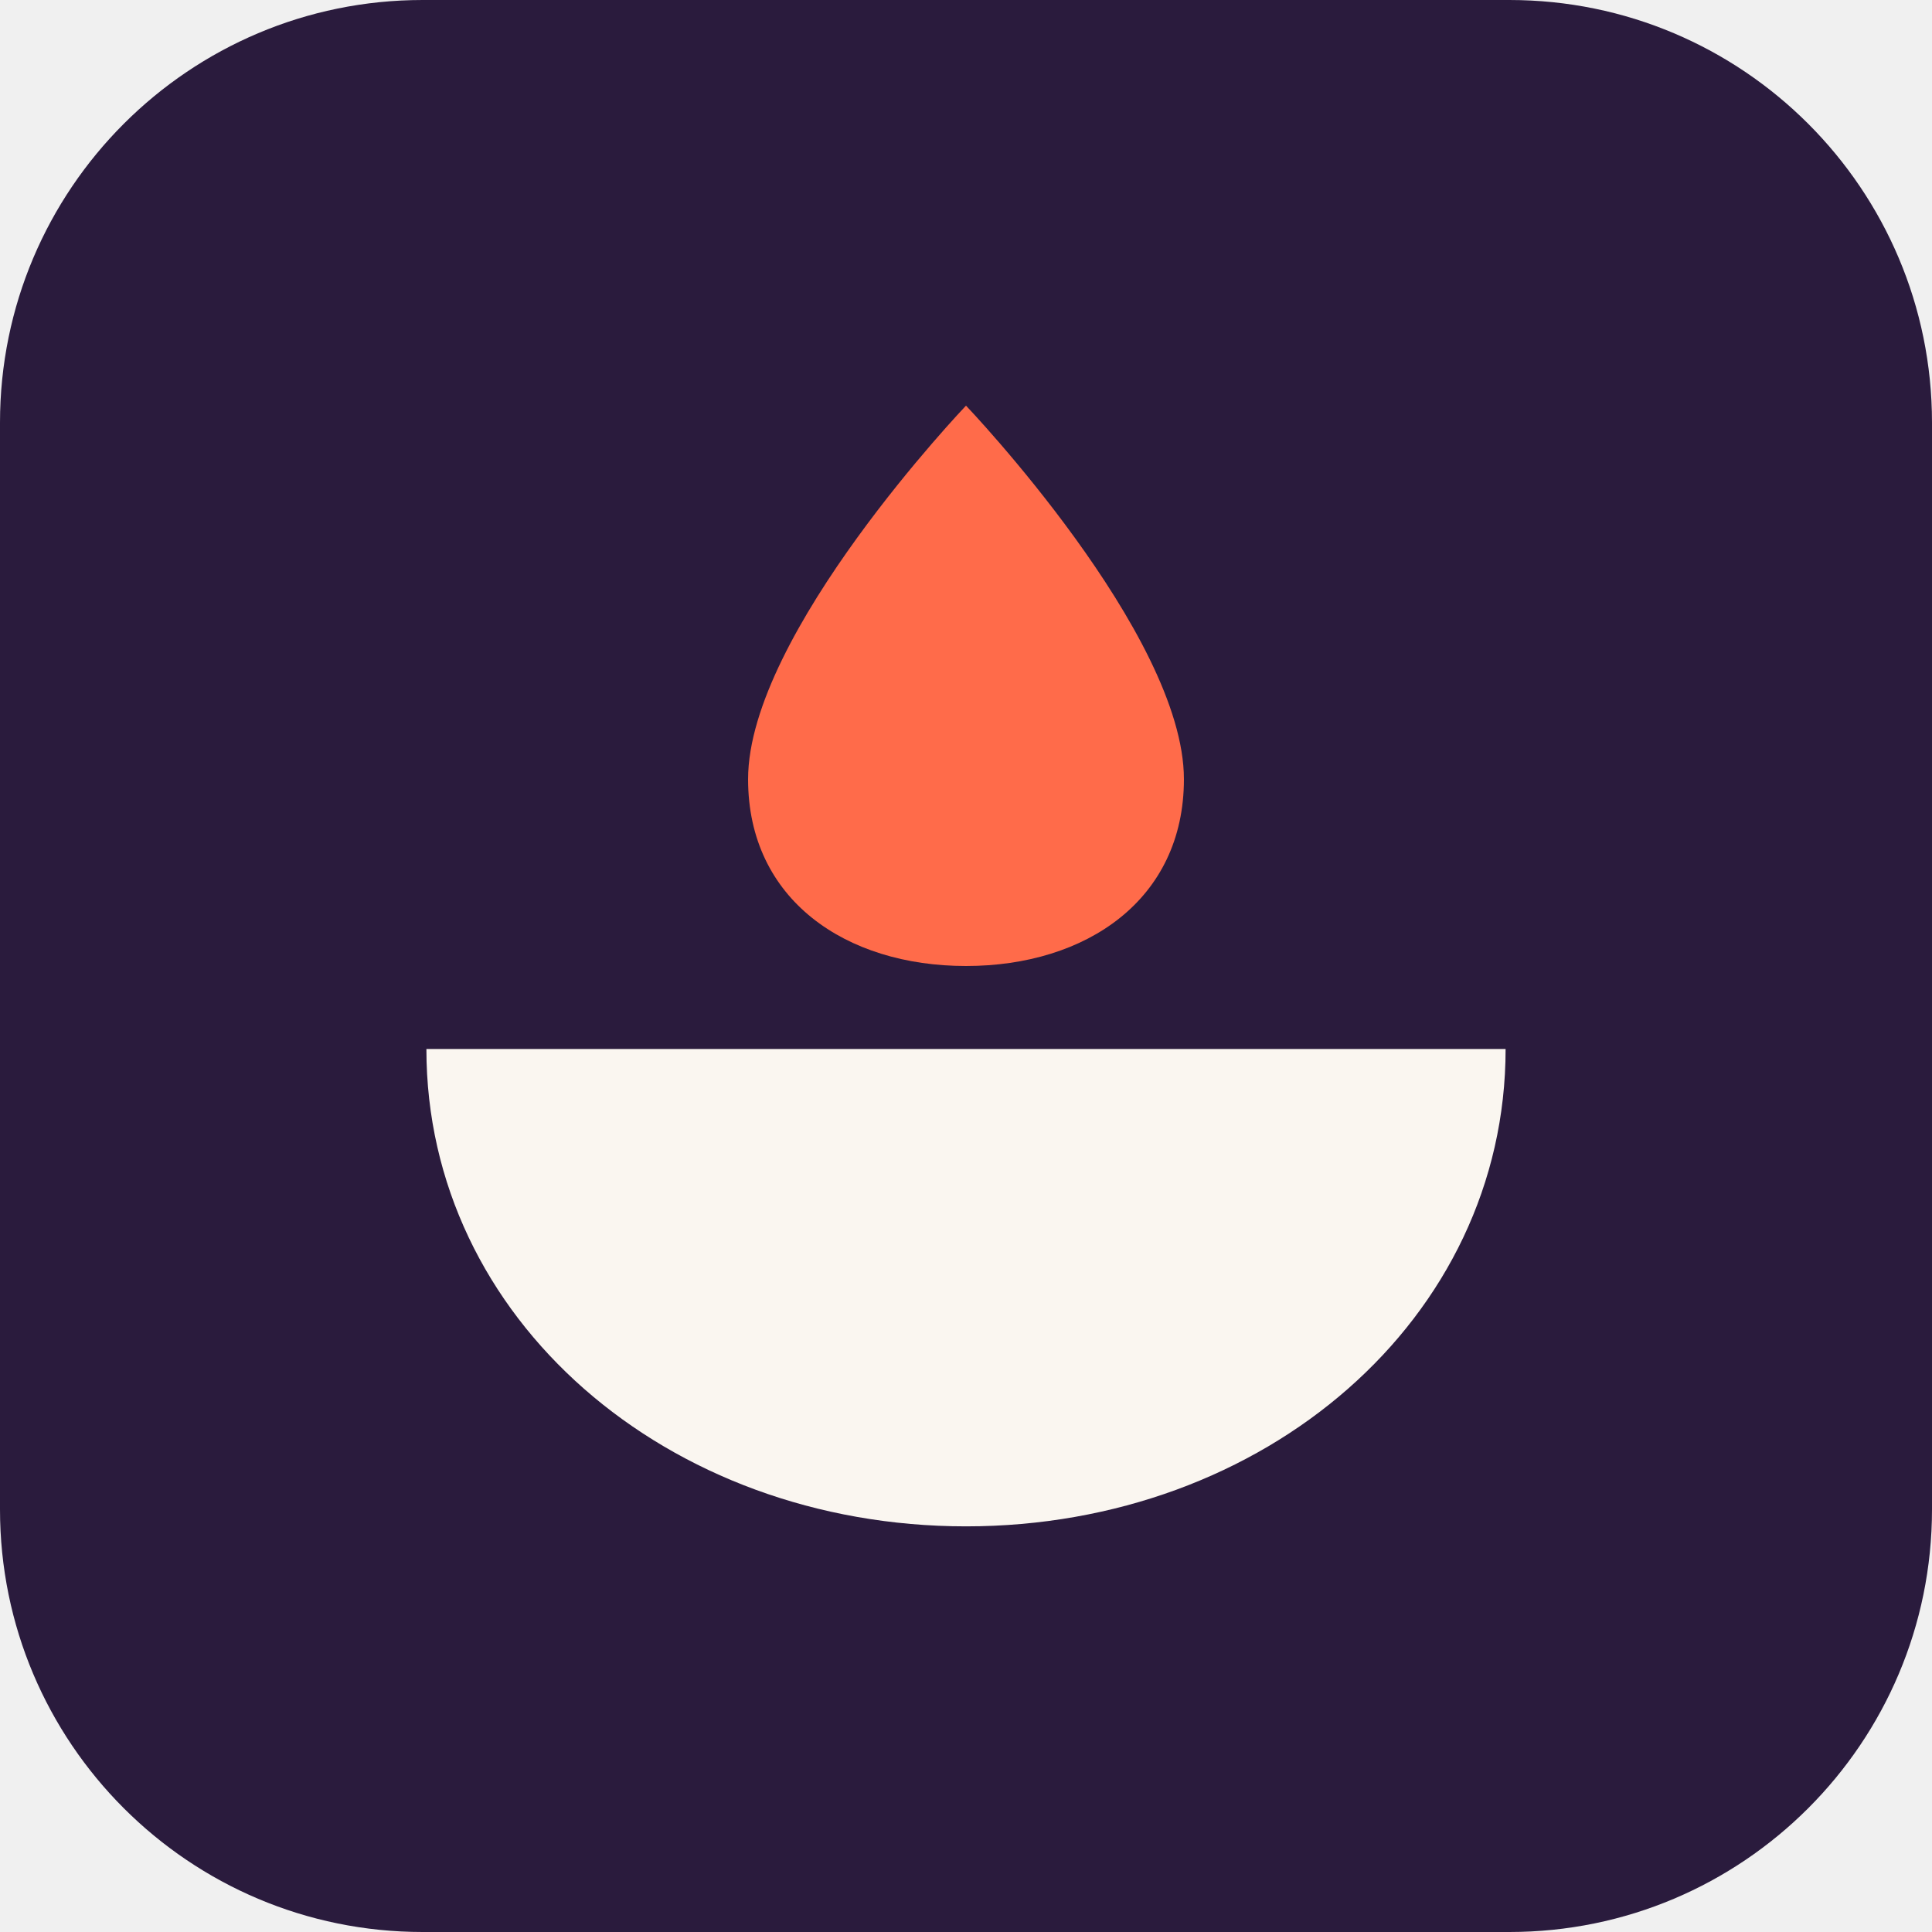
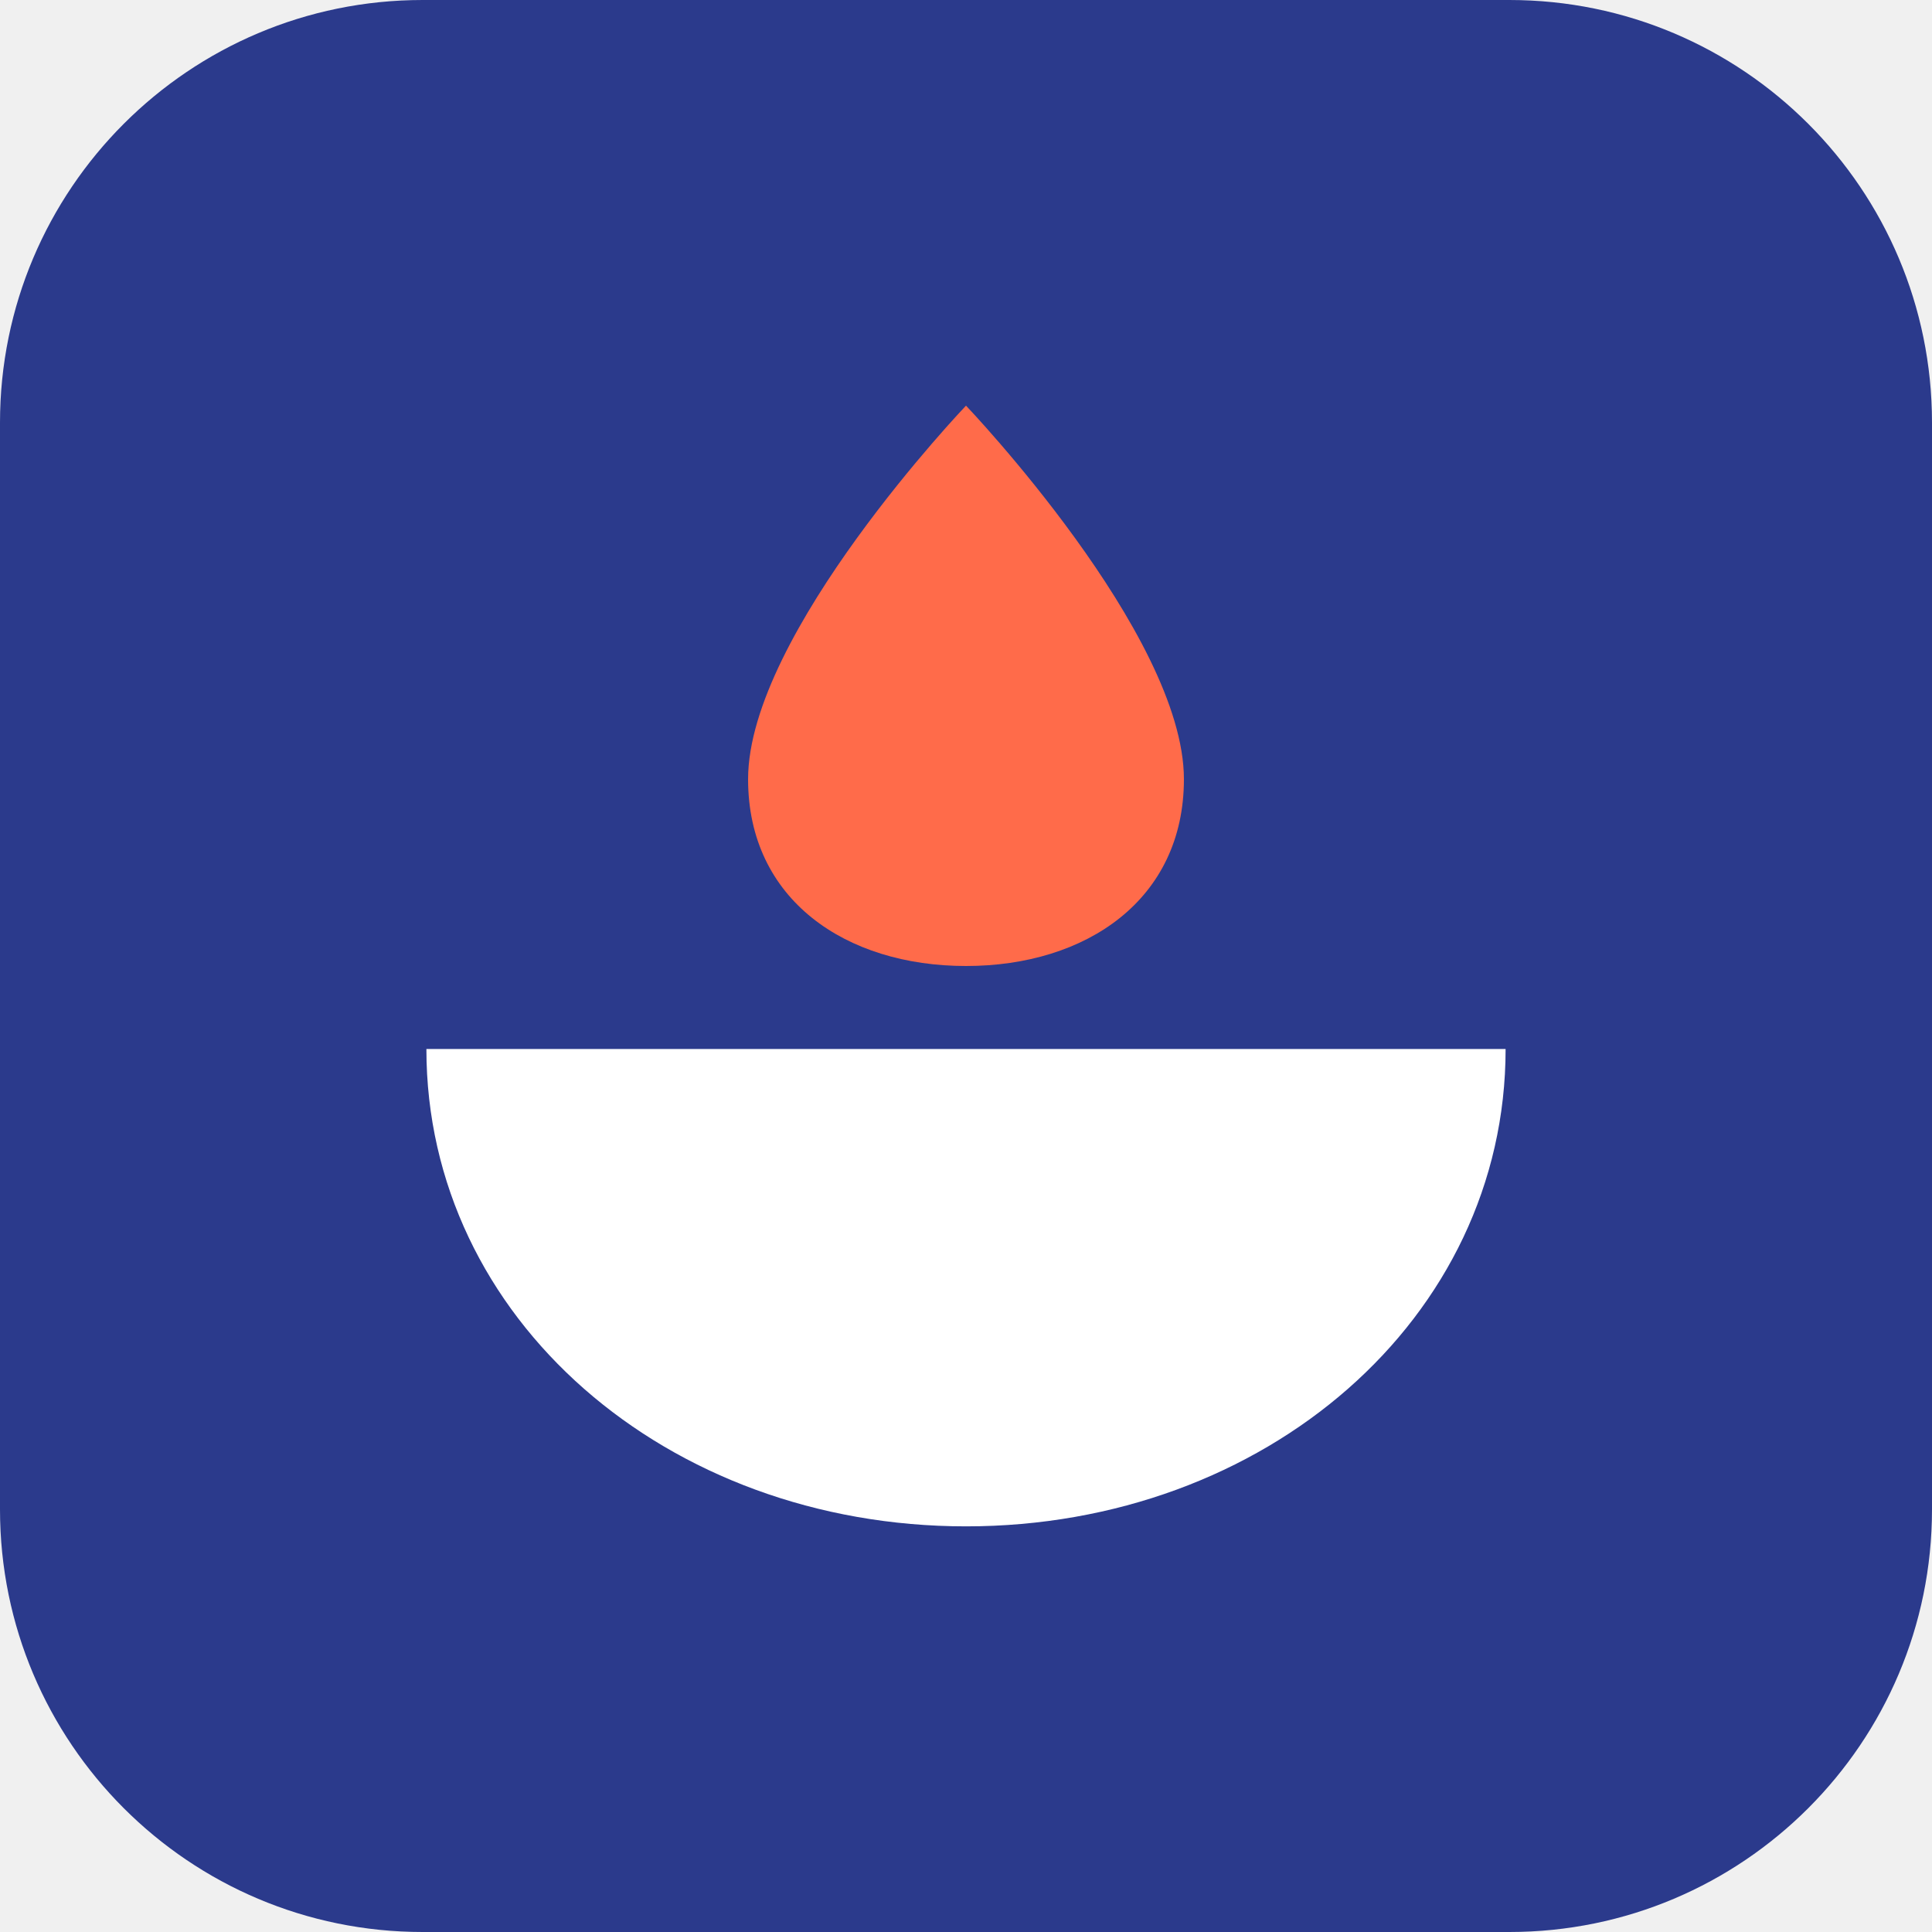
<svg xmlns="http://www.w3.org/2000/svg" viewBox="0 0 64 64">
-   <rect width="64" height="64" rx="14" fill="#2a1b3d" />
+   <rect width="64" height="64" rx="14" fill="#2b3a8c" />
  <g transform="translate(10 10) scale(.6875)">
    <path d="M32 5C32 5 42.5 16 42.5 23C42.5 28.8 37.8 32 32 32C26.2 32 21.5 28.8 21.5 23C21.5 16 32 5 32 5Z" fill="#ff6b4a" />
-     <path d="M6 36H58C58 49 46.4 59 32 59C17.6 59 6 49 6 36Z" fill="#faf6f0" />
+     <path d="M6 36H58C58 49 46.4 59 32 59C17.6 59 6 49 6 36Z" fill="#ffffff" />
  </g>
</svg>
